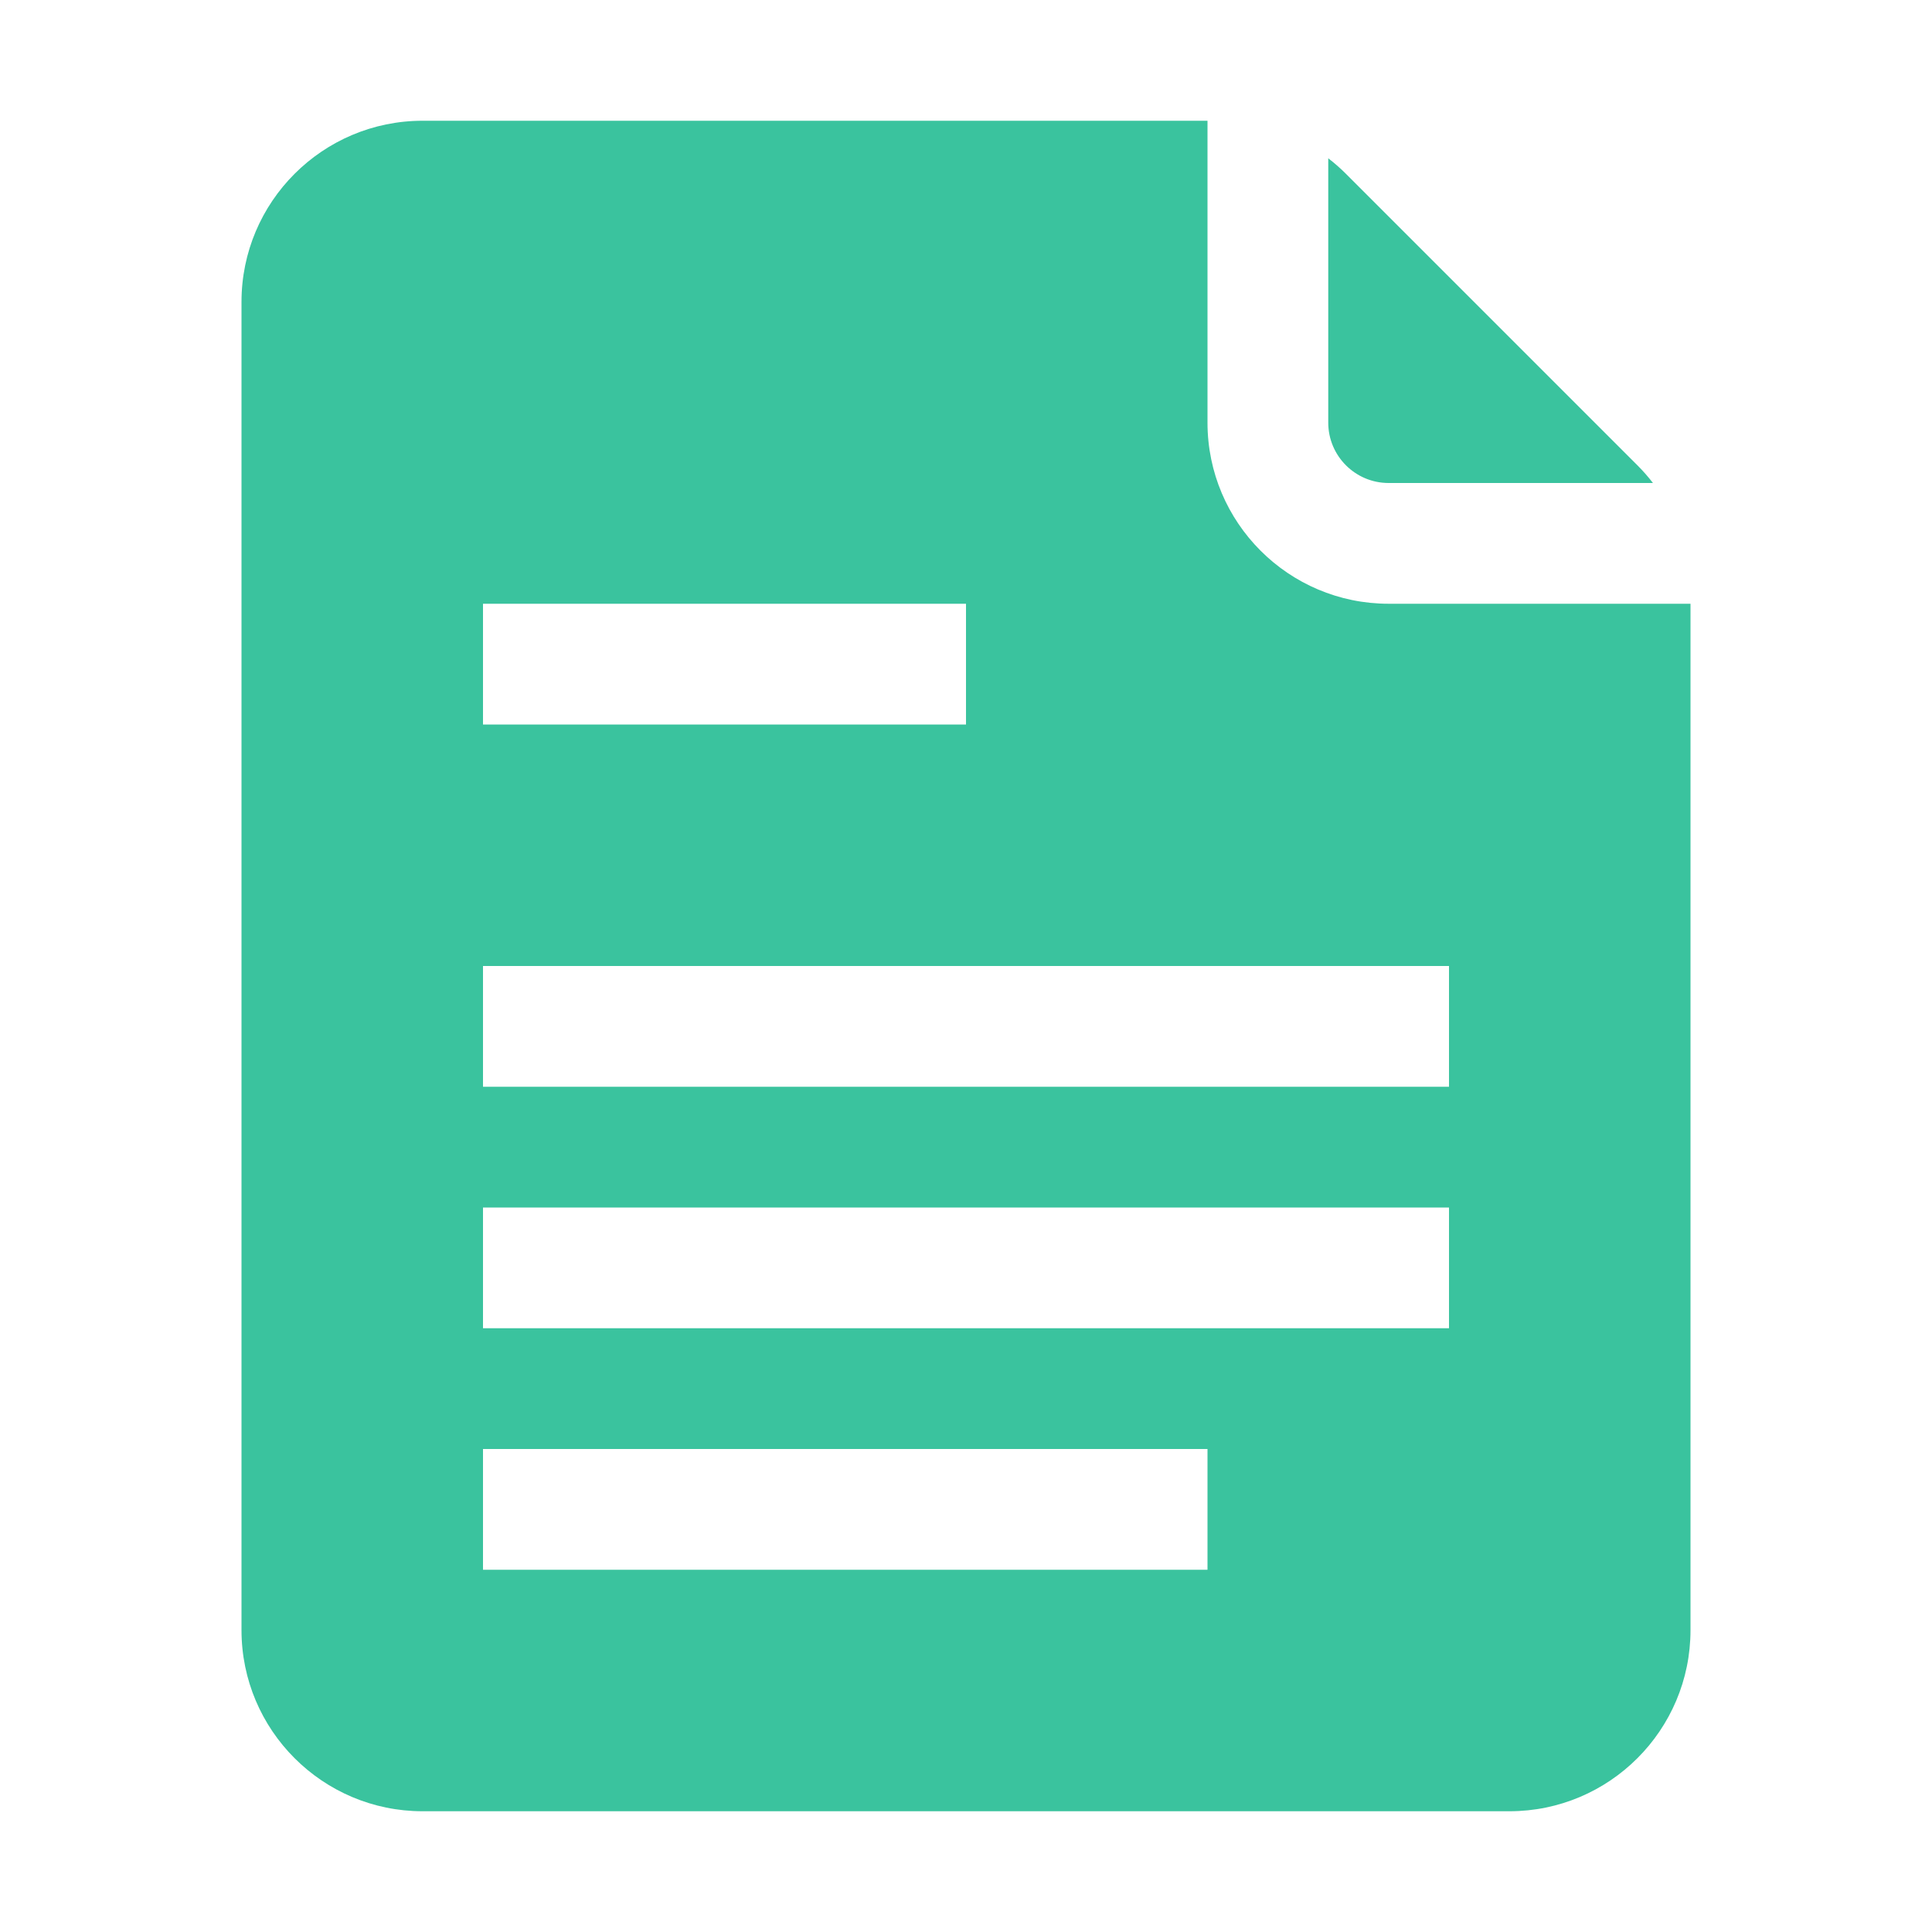
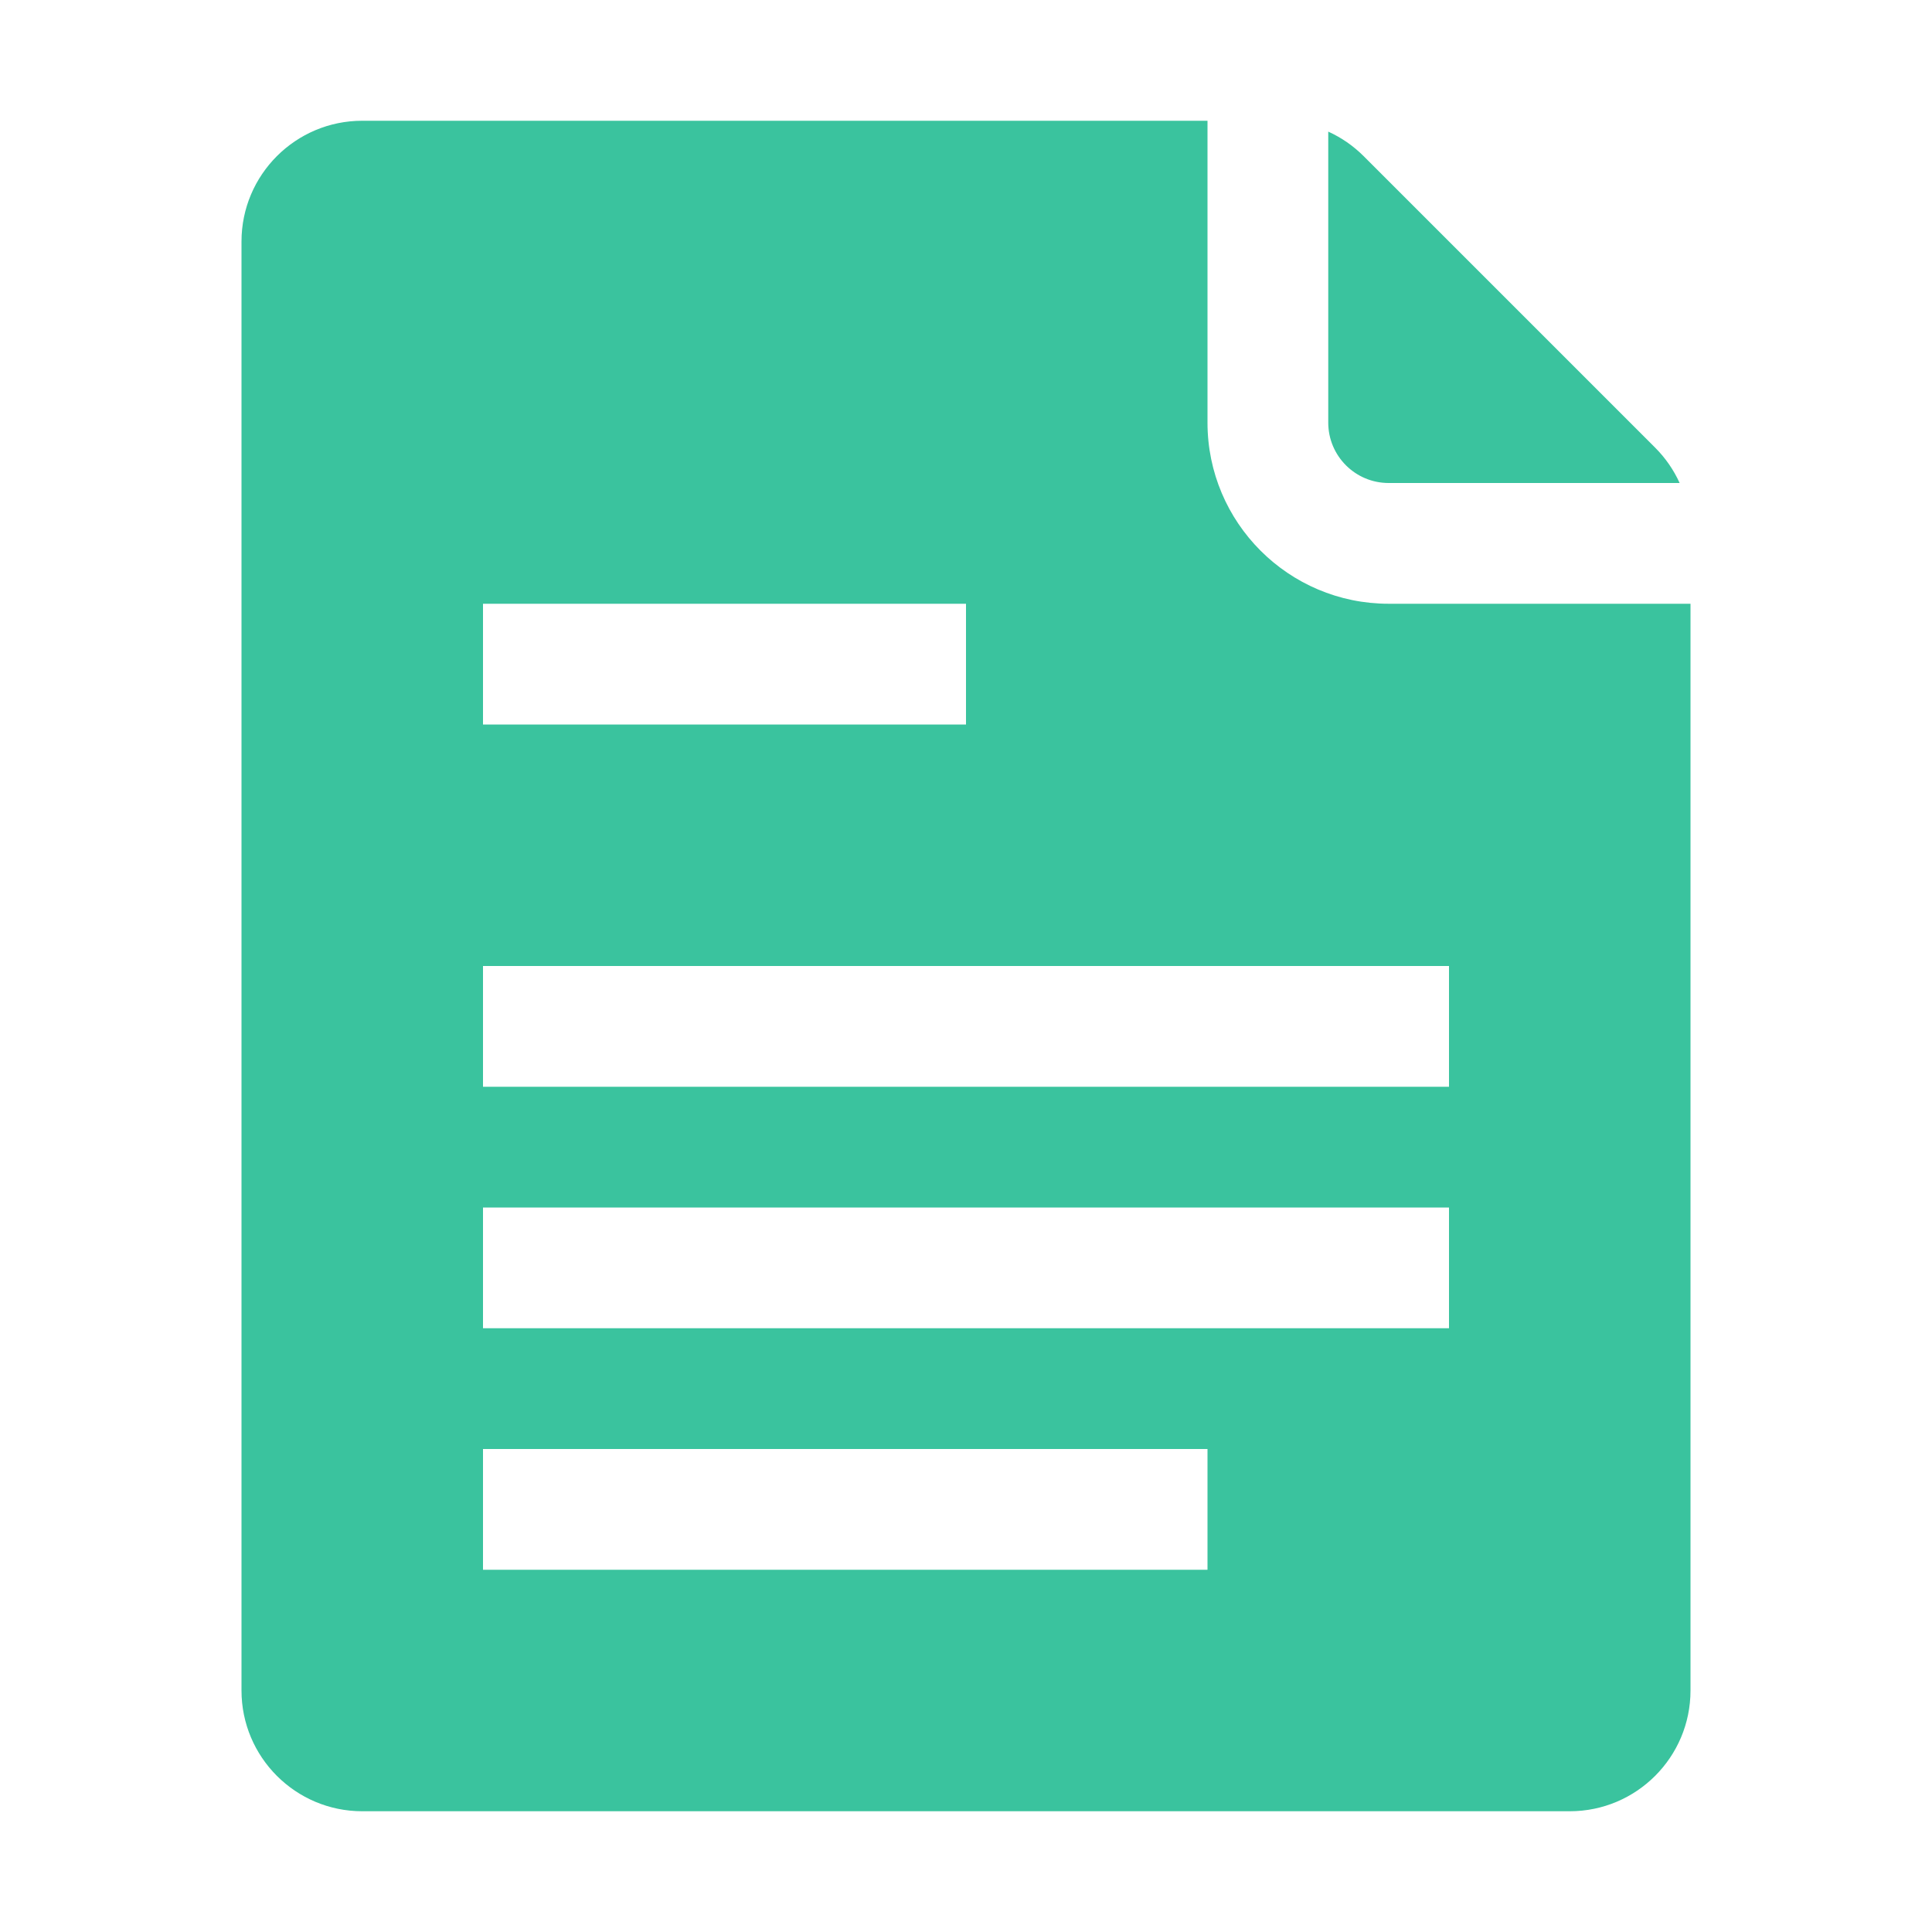
<svg xmlns="http://www.w3.org/2000/svg" width="16" height="16" viewBox="0 0 16 16" fill="none">
-   <path fill-rule="evenodd" clip-rule="evenodd" d="M10 1V3.5C10 4.328 10.672 5 11.5 5H14V13.5C14 14.328 13.328 15 12.5 15H3.5C2.672 15 2 14.328 2 13.5V2.5C2 1.672 2.672 1 3.5 1H10ZM11 1.311V3.5C11 3.776 11.224 4 11.5 4H13.689C13.65 3.949 13.607 3.9 13.561 3.854L11.146 1.439C11.1 1.393 11.051 1.35 11 1.311ZM4 6H8V5H4V6ZM12 9V8H4V9H12ZM12 11V10H4V11H12ZM4 13H10V12H4V13Z" fill="#3AC39E" />
+   <path fill-rule="evenodd" clip-rule="evenodd" d="M10 1V3.5C10 4.328 10.672 5 11.5 5H14V14C14 14.552 13.552 15 13 15H3C2.448 15 2 14.552 2 14V2C2 1.448 2.448 1 3 1H10ZM11 1.09V3.5C11 3.776 11.224 4 11.5 4H13.91C13.861 3.892 13.793 3.793 13.707 3.707L11.293 1.293C11.207 1.207 11.108 1.139 11 1.09ZM4 6H8V5H4V6ZM12 9V8H4V9H12ZM12 11V10H4V11H12ZM4 13H10V12H4V13Z" fill="#3AC39E" />
</svg>
